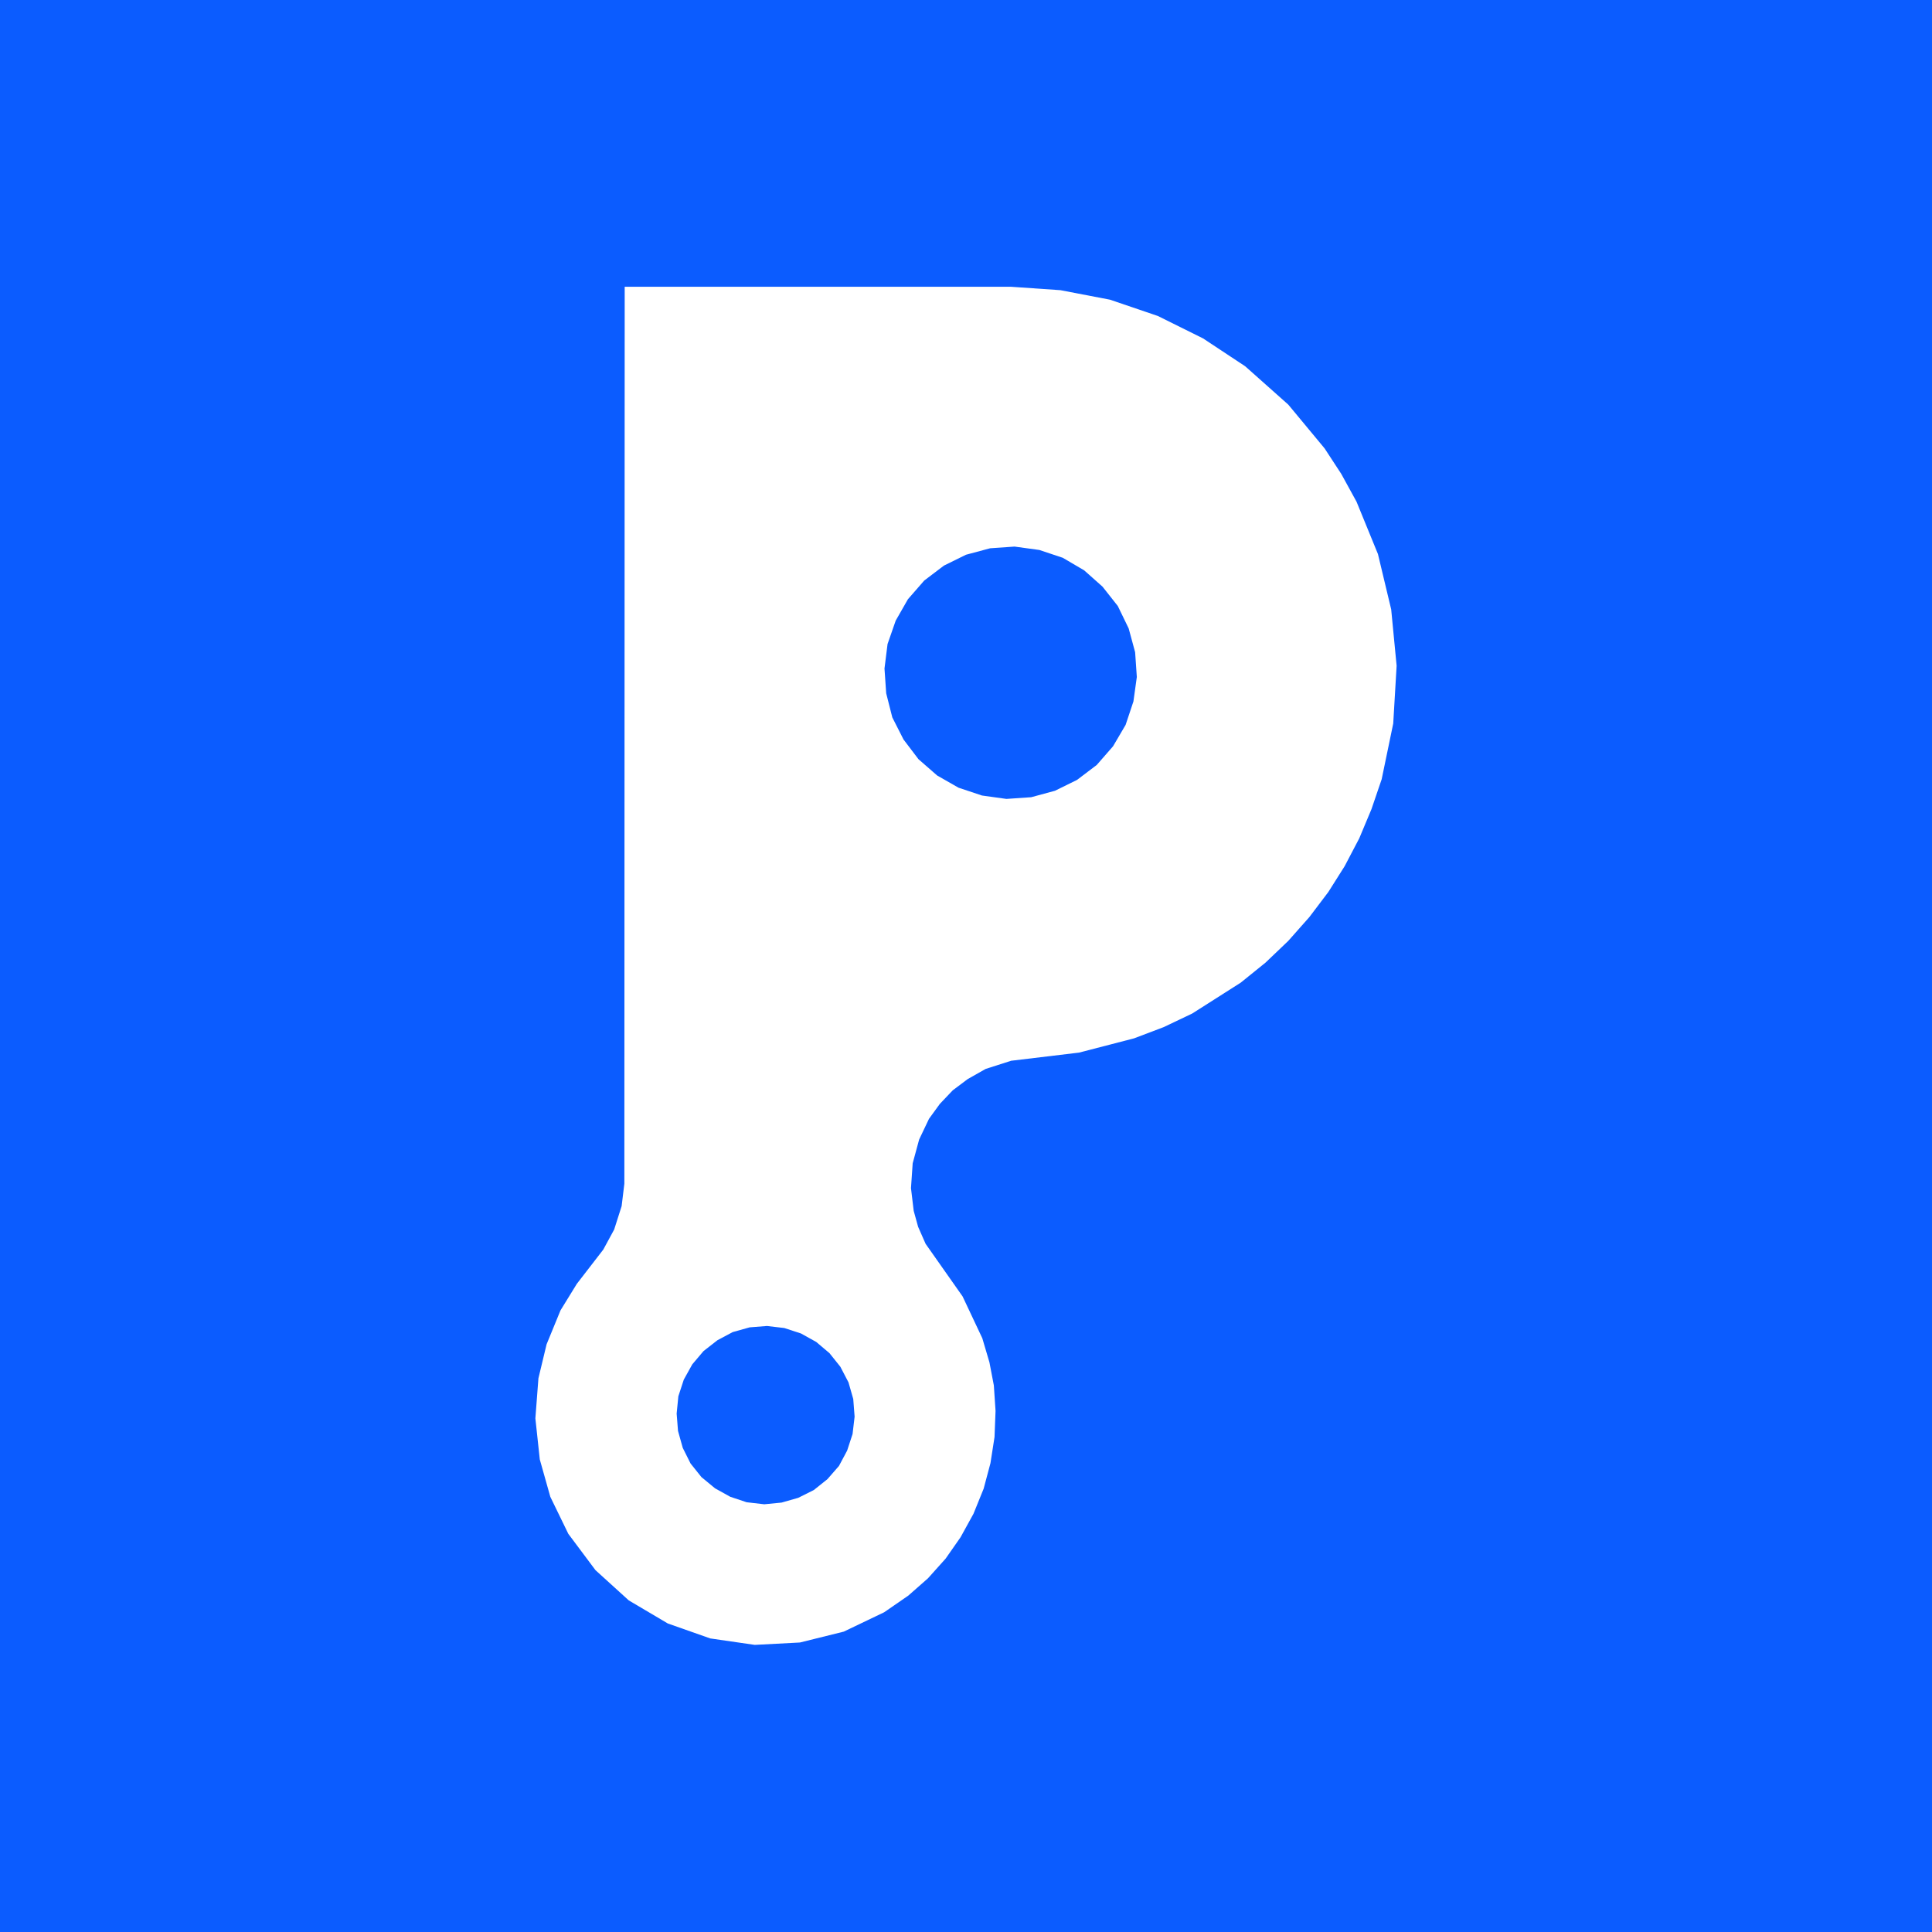
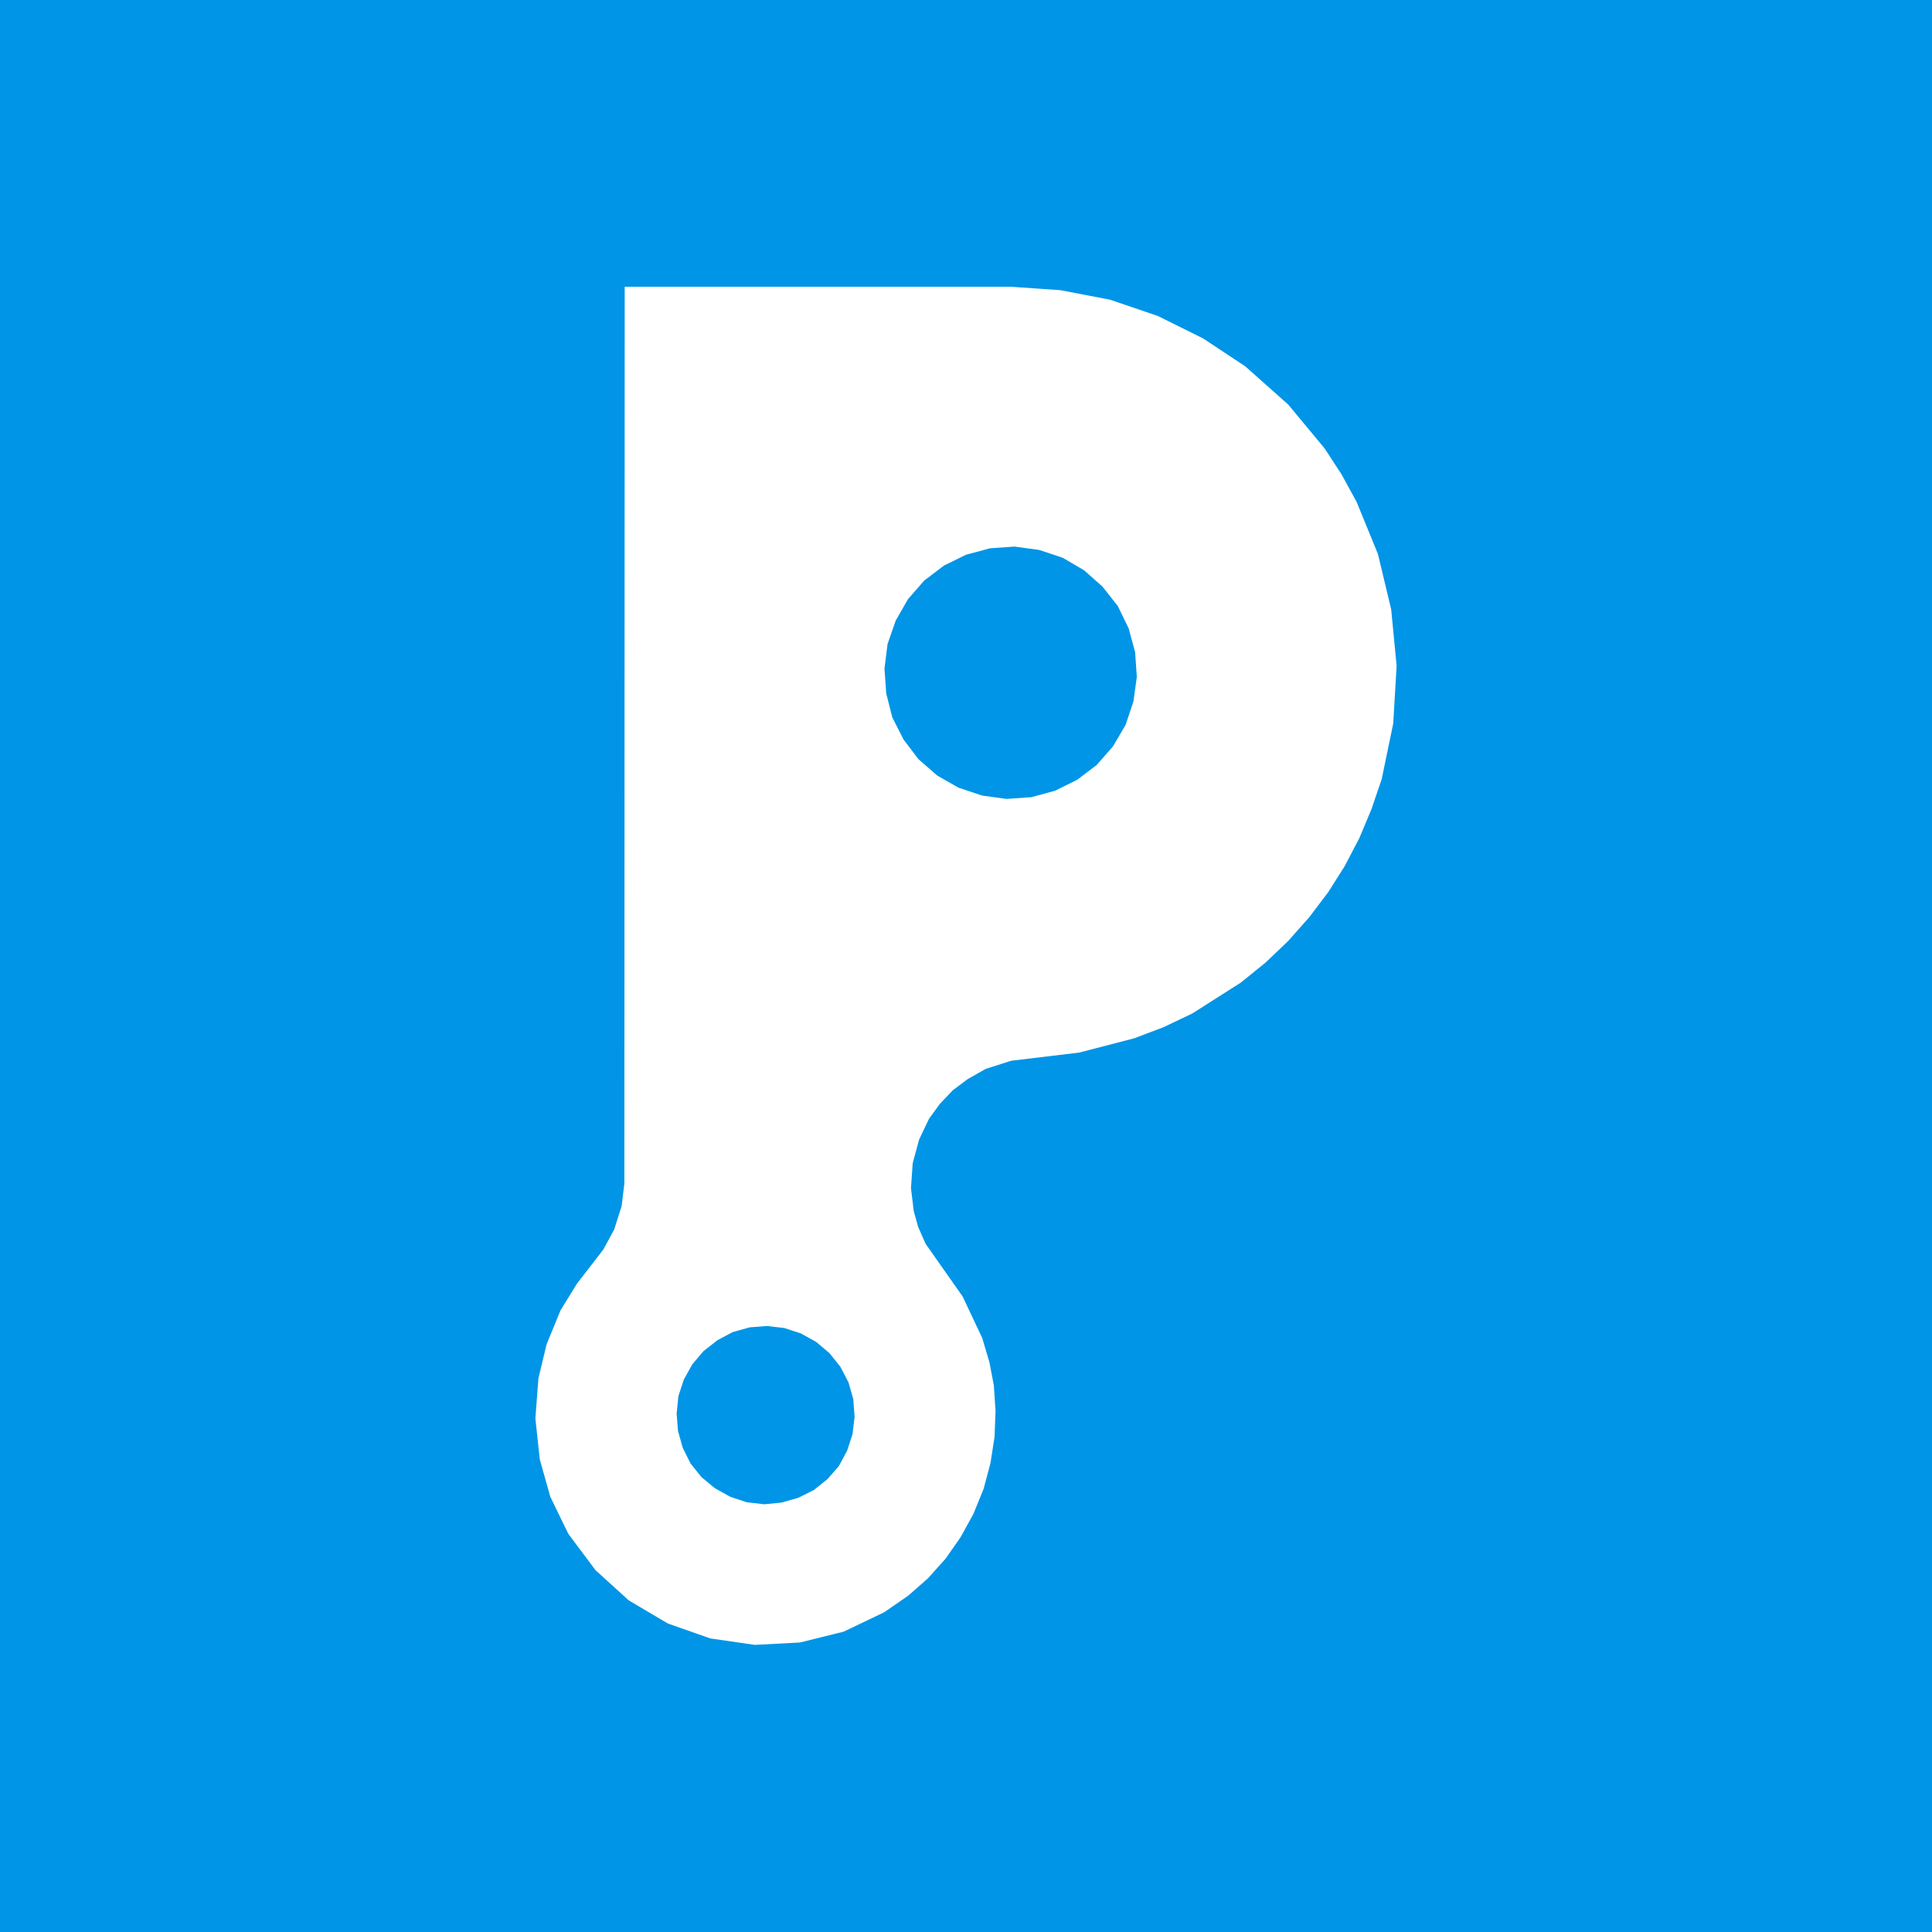
<svg xmlns="http://www.w3.org/2000/svg" viewBox="0 0 512 512" width="512" height="512">
-   <rect width="512" height="512" fill="#0B5CFF" />
+   <rect width="512" height="512" fill="#0095E6" />
  <path transform="translate(256 256) scale(.9) translate(-256 -256)" fill="#fff" fill-rule="evenodd" d="M155.4 320.1L154.6 326.7 152.4 333.6 149.2 339.5 141.4 349.6 136.6 357.4 132.5 367.4 130.1 377.4 129.2 389.2 130.5 401.3 133.6 412.3 138.9 423.2 146.9 433.9 156.7 442.8 168.2 449.6 180.7 454.0 193.8 455.9 207.1 455.2 220.0 452.0 231.9 446.3 239.0 441.4 244.8 436.3 250.0 430.5 254.4 424.2 258.2 417.3 261.2 409.9 263.2 402.4 264.4 394.7 264.7 387.0 264.2 379.5 262.9 372.7 260.8 365.6 255.0 353.3 244.1 337.8 241.9 332.8 240.6 328.1 239.8 321.4 240.3 314.1 242.2 307.1 245.1 301.0 248.3 296.6 252.1 292.6 256.5 289.3 261.8 286.3 269.3 283.9 289.3 281.5 305.5 277.3 314.2 274.0 322.6 270.0 336.9 260.9 344.2 255.0 350.9 248.6 357.1 241.6 362.7 234.2 367.5 226.6 371.8 218.4 375.4 209.8 378.4 201.0 381.8 184.6 382.8 167.6 381.2 151.0 377.3 134.7 371.0 119.3 366.5 111.1 361.6 103.6 350.9 90.7 338.2 79.4 325.8 71.2 312.5 64.6 298.4 59.8 283.8 57.0 269.3 56.0 155.5 56.0ZM306.3 170.9L305.3 178.1 303.0 185.0 299.3 191.3 294.5 196.8 288.7 201.2 282.2 204.4 275.2 206.3 267.9 206.8 260.7 205.8 253.8 203.5 247.5 199.9 242.0 195.1 237.6 189.3 234.3 182.8 232.5 175.7 232.0 168.4 232.9 161.2 235.3 154.3 238.9 148.0 243.7 142.5 249.5 138.1 256.0 134.9 263.1 133.0 270.3 132.5 277.6 133.5 284.5 135.8 290.8 139.5 296.2 144.3 300.7 150.0 303.9 156.6 305.8 163.6ZM223.2 388.7L222.6 393.8 221.0 398.7 218.6 403.2 215.2 407.1 211.2 410.3 206.6 412.6 201.7 414.0 196.6 414.5 191.4 413.9 186.6 412.3 182.1 409.8 178.1 406.5 174.9 402.5 172.6 397.9 171.2 392.9 170.8 387.8 171.3 382.7 172.9 377.8 175.4 373.3 178.7 369.4 182.8 366.2 187.3 363.8 192.3 362.4 197.4 362.0 202.5 362.6 207.4 364.2 211.9 366.7 215.8 370.0 219.0 374.0 221.4 378.6 222.8 383.5Z" />
</svg>
